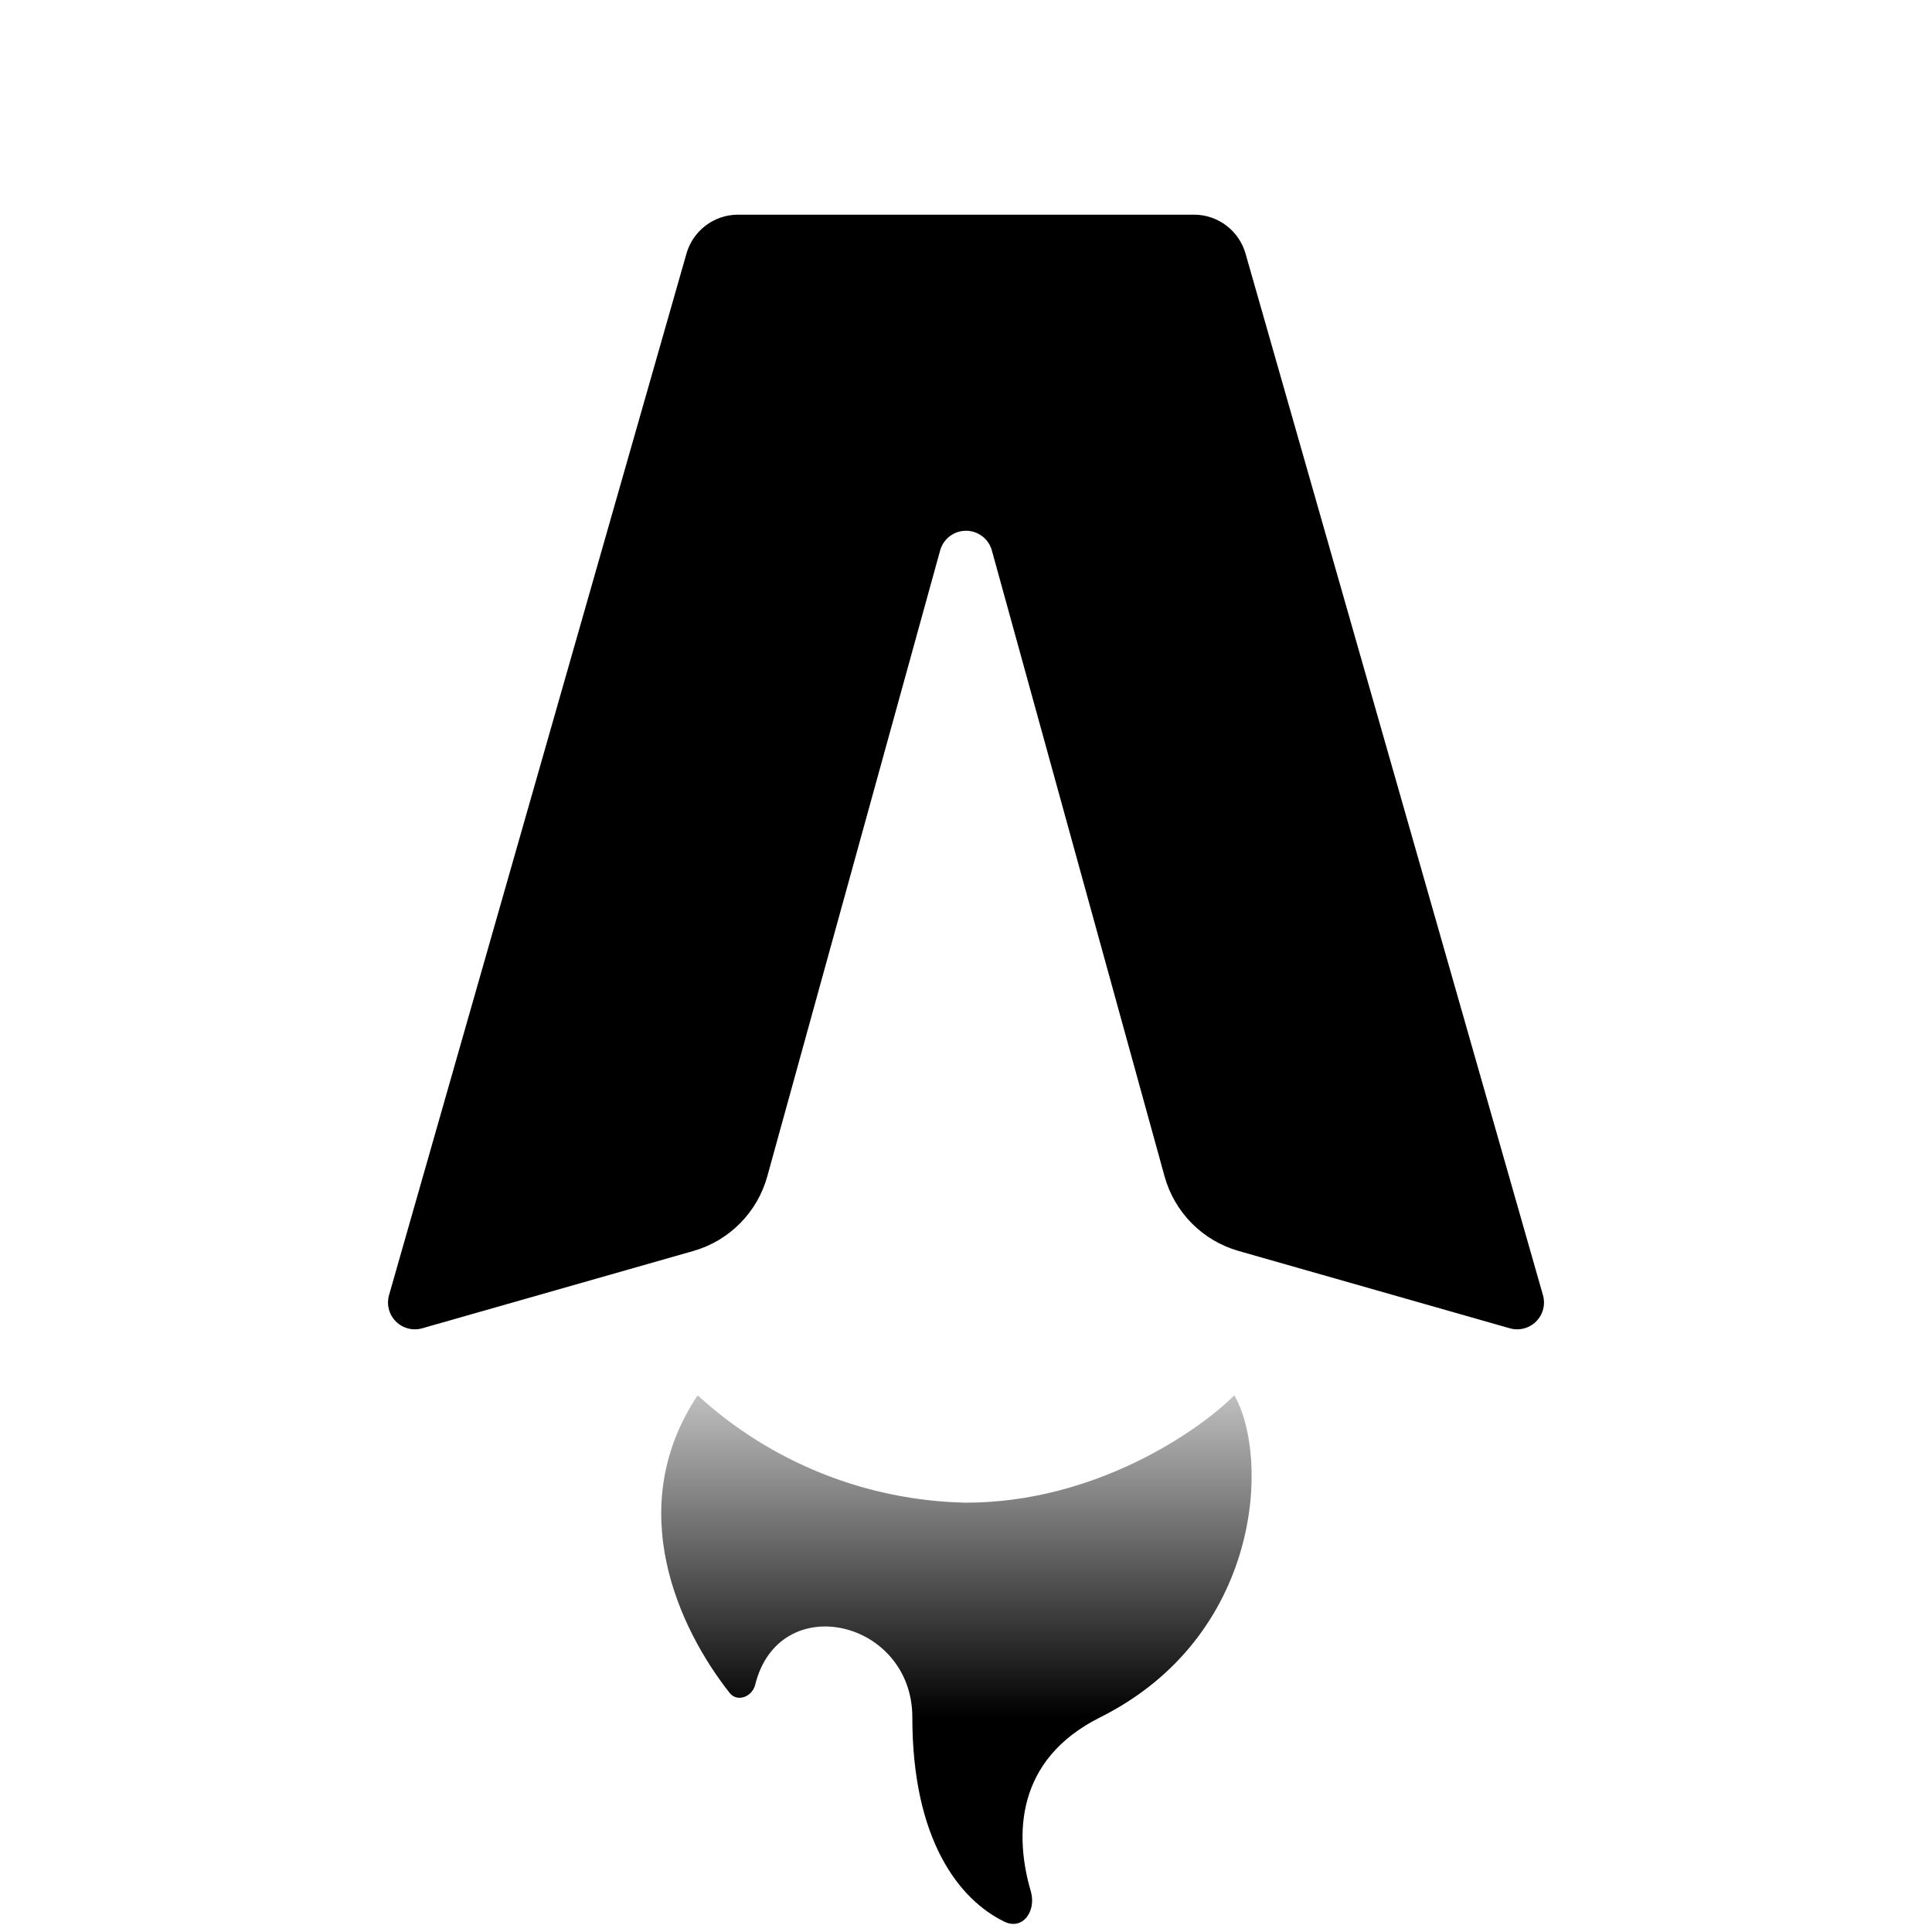
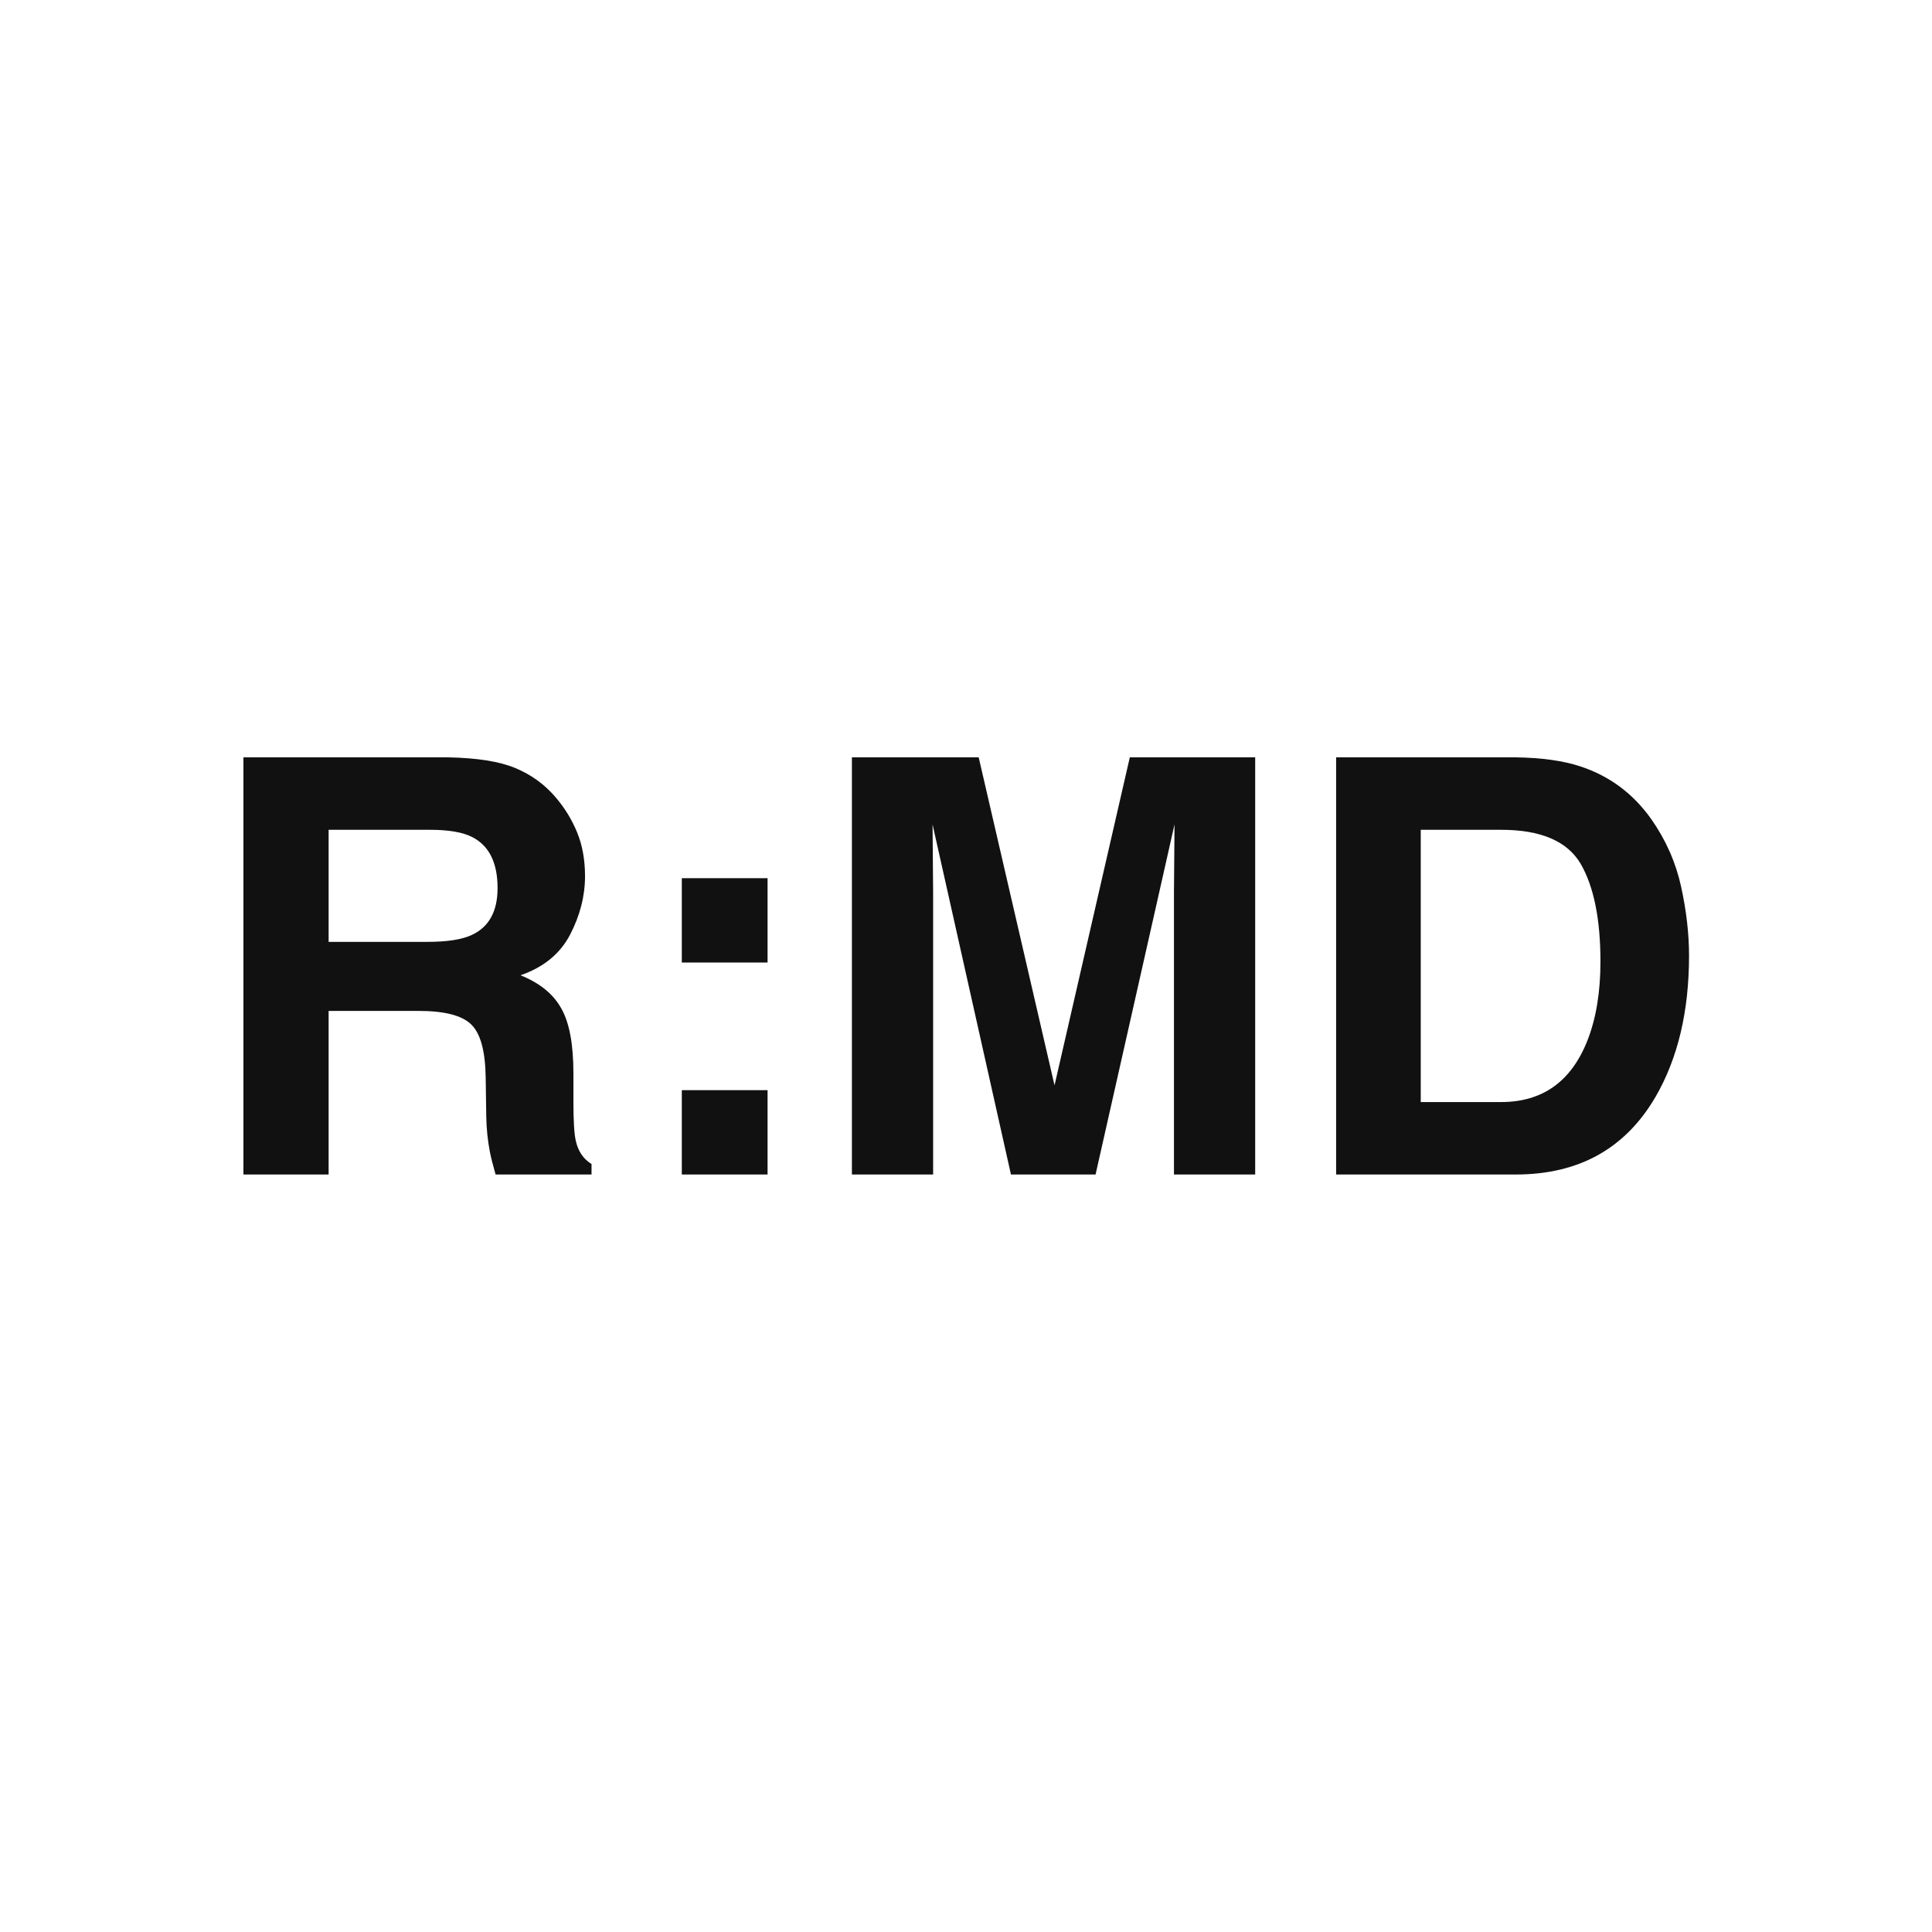
- <svg xmlns="http://www.w3.org/2000/svg" fill="none" viewBox="0 0 36 36">
-   <path fill="#000" d="M22.25 4h-8.5a1 1 0 0 0-.96.73l-5.54 19.4a.5.5 0 0 0 .62.62l5.05-1.44a2 2 0 0 0 1.38-1.4l3.22-11.66a.5.5 0 0 1 .96 0l3.22 11.67a2 2 0 0 0 1.38 1.39l5.05 1.44a.5.5 0 0 0 .62-.62l-5.54-19.4a1 1 0 0 0-.96-.73Z" />
-   <path fill="url(#gradient)" d="M18 28a7.63 7.63 0 0 1-5-2c-1.4 2.1-.35 4.35.6 5.55.14.17.41.07.47-.15.44-1.8 2.93-1.22 2.93.6 0 2.28.87 3.4 1.72 3.81.34.16.59-.2.49-.56-.31-1.05-.29-2.46 1.29-3.25 3-1.5 3.17-4.83 2.5-6-.67.67-2.6 2-5 2Z" />
-   <defs>
-     <linearGradient id="gradient" x1="16" x2="16" y1="32" y2="24" gradientUnits="userSpaceOnUse">
-       <stop stop-color="#000" />
-       <stop offset="1" stop-color="#000" stop-opacity="0" />
-     </linearGradient>
-   </defs>
+ <svg xmlns="http://www.w3.org/2000/svg" width="500" height="500" viewBox="0 0 500 500" fill="none">
+   <path d="M108.337 261.625H85.046V303.959H63V196H115.954C123.522 196.146 129.333 197.074 133.386 198.783C137.487 200.492 140.954 203.007 143.786 206.327C146.13 209.062 147.985 212.089 149.353 215.409C150.72 218.729 151.403 222.514 151.403 226.762C151.403 231.889 150.109 236.942 147.521 241.923C144.934 246.854 140.661 250.346 134.704 252.396C139.685 254.398 143.2 257.255 145.251 260.966C147.351 264.628 148.4 270.243 148.4 277.812V285.062C148.4 289.994 148.596 293.339 148.986 295.097C149.572 297.88 150.939 299.931 153.088 301.249V303.959H128.259C127.575 301.566 127.087 299.638 126.794 298.173C126.208 295.146 125.891 292.045 125.842 288.871L125.695 278.837C125.598 271.952 124.328 267.362 121.887 265.067C119.494 262.772 114.978 261.625 108.337 261.625ZM122.033 241.996C126.525 239.945 128.771 235.893 128.771 229.838C128.771 223.295 126.599 218.9 122.253 216.654C119.812 215.385 116.149 214.75 111.267 214.75H85.046V243.754H110.607C115.686 243.754 119.494 243.168 122.033 241.996Z" fill="#111111" />
+   <path d="M198.645 282.133V303.959H176.452V282.133H198.645ZM176.452 249.101V227.274H198.645V249.101H176.452Z" fill="#111111" />
+   <path d="M241.491 303.959H220.471V196H253.283L272.912 280.888L292.395 196H324.841V303.959H303.82V230.937C303.82 228.837 303.845 225.907 303.894 222.147C303.942 218.339 303.967 215.409 303.967 213.358L283.532 303.959H261.633L241.345 213.358C241.345 215.409 241.369 218.339 241.418 222.147C241.467 225.907 241.491 228.837 241.491 230.937V303.959Z" fill="#111111" />
+   <path d="M392.297 303.959H345.788V196H392.297C398.986 196.098 404.553 196.879 408.996 198.344C416.564 200.834 422.692 205.399 427.38 212.04C431.14 217.411 433.703 223.222 435.07 229.472C436.438 235.722 437.121 241.679 437.121 247.343C437.121 261.698 434.24 273.856 428.479 283.817C420.666 297.245 408.605 303.959 392.297 303.959ZM409.069 223.539C405.603 217.68 398.742 214.75 388.488 214.75H367.688V285.209H388.488C399.133 285.209 406.555 279.96 410.754 269.462C413.049 263.7 414.196 256.84 414.196 248.881C414.196 237.895 412.487 229.447 409.069 223.539Z" fill="#111111" />
  <style>
    @media (prefers-color-scheme:dark){:root{filter:invert(100%)}}
  </style>
</svg>
